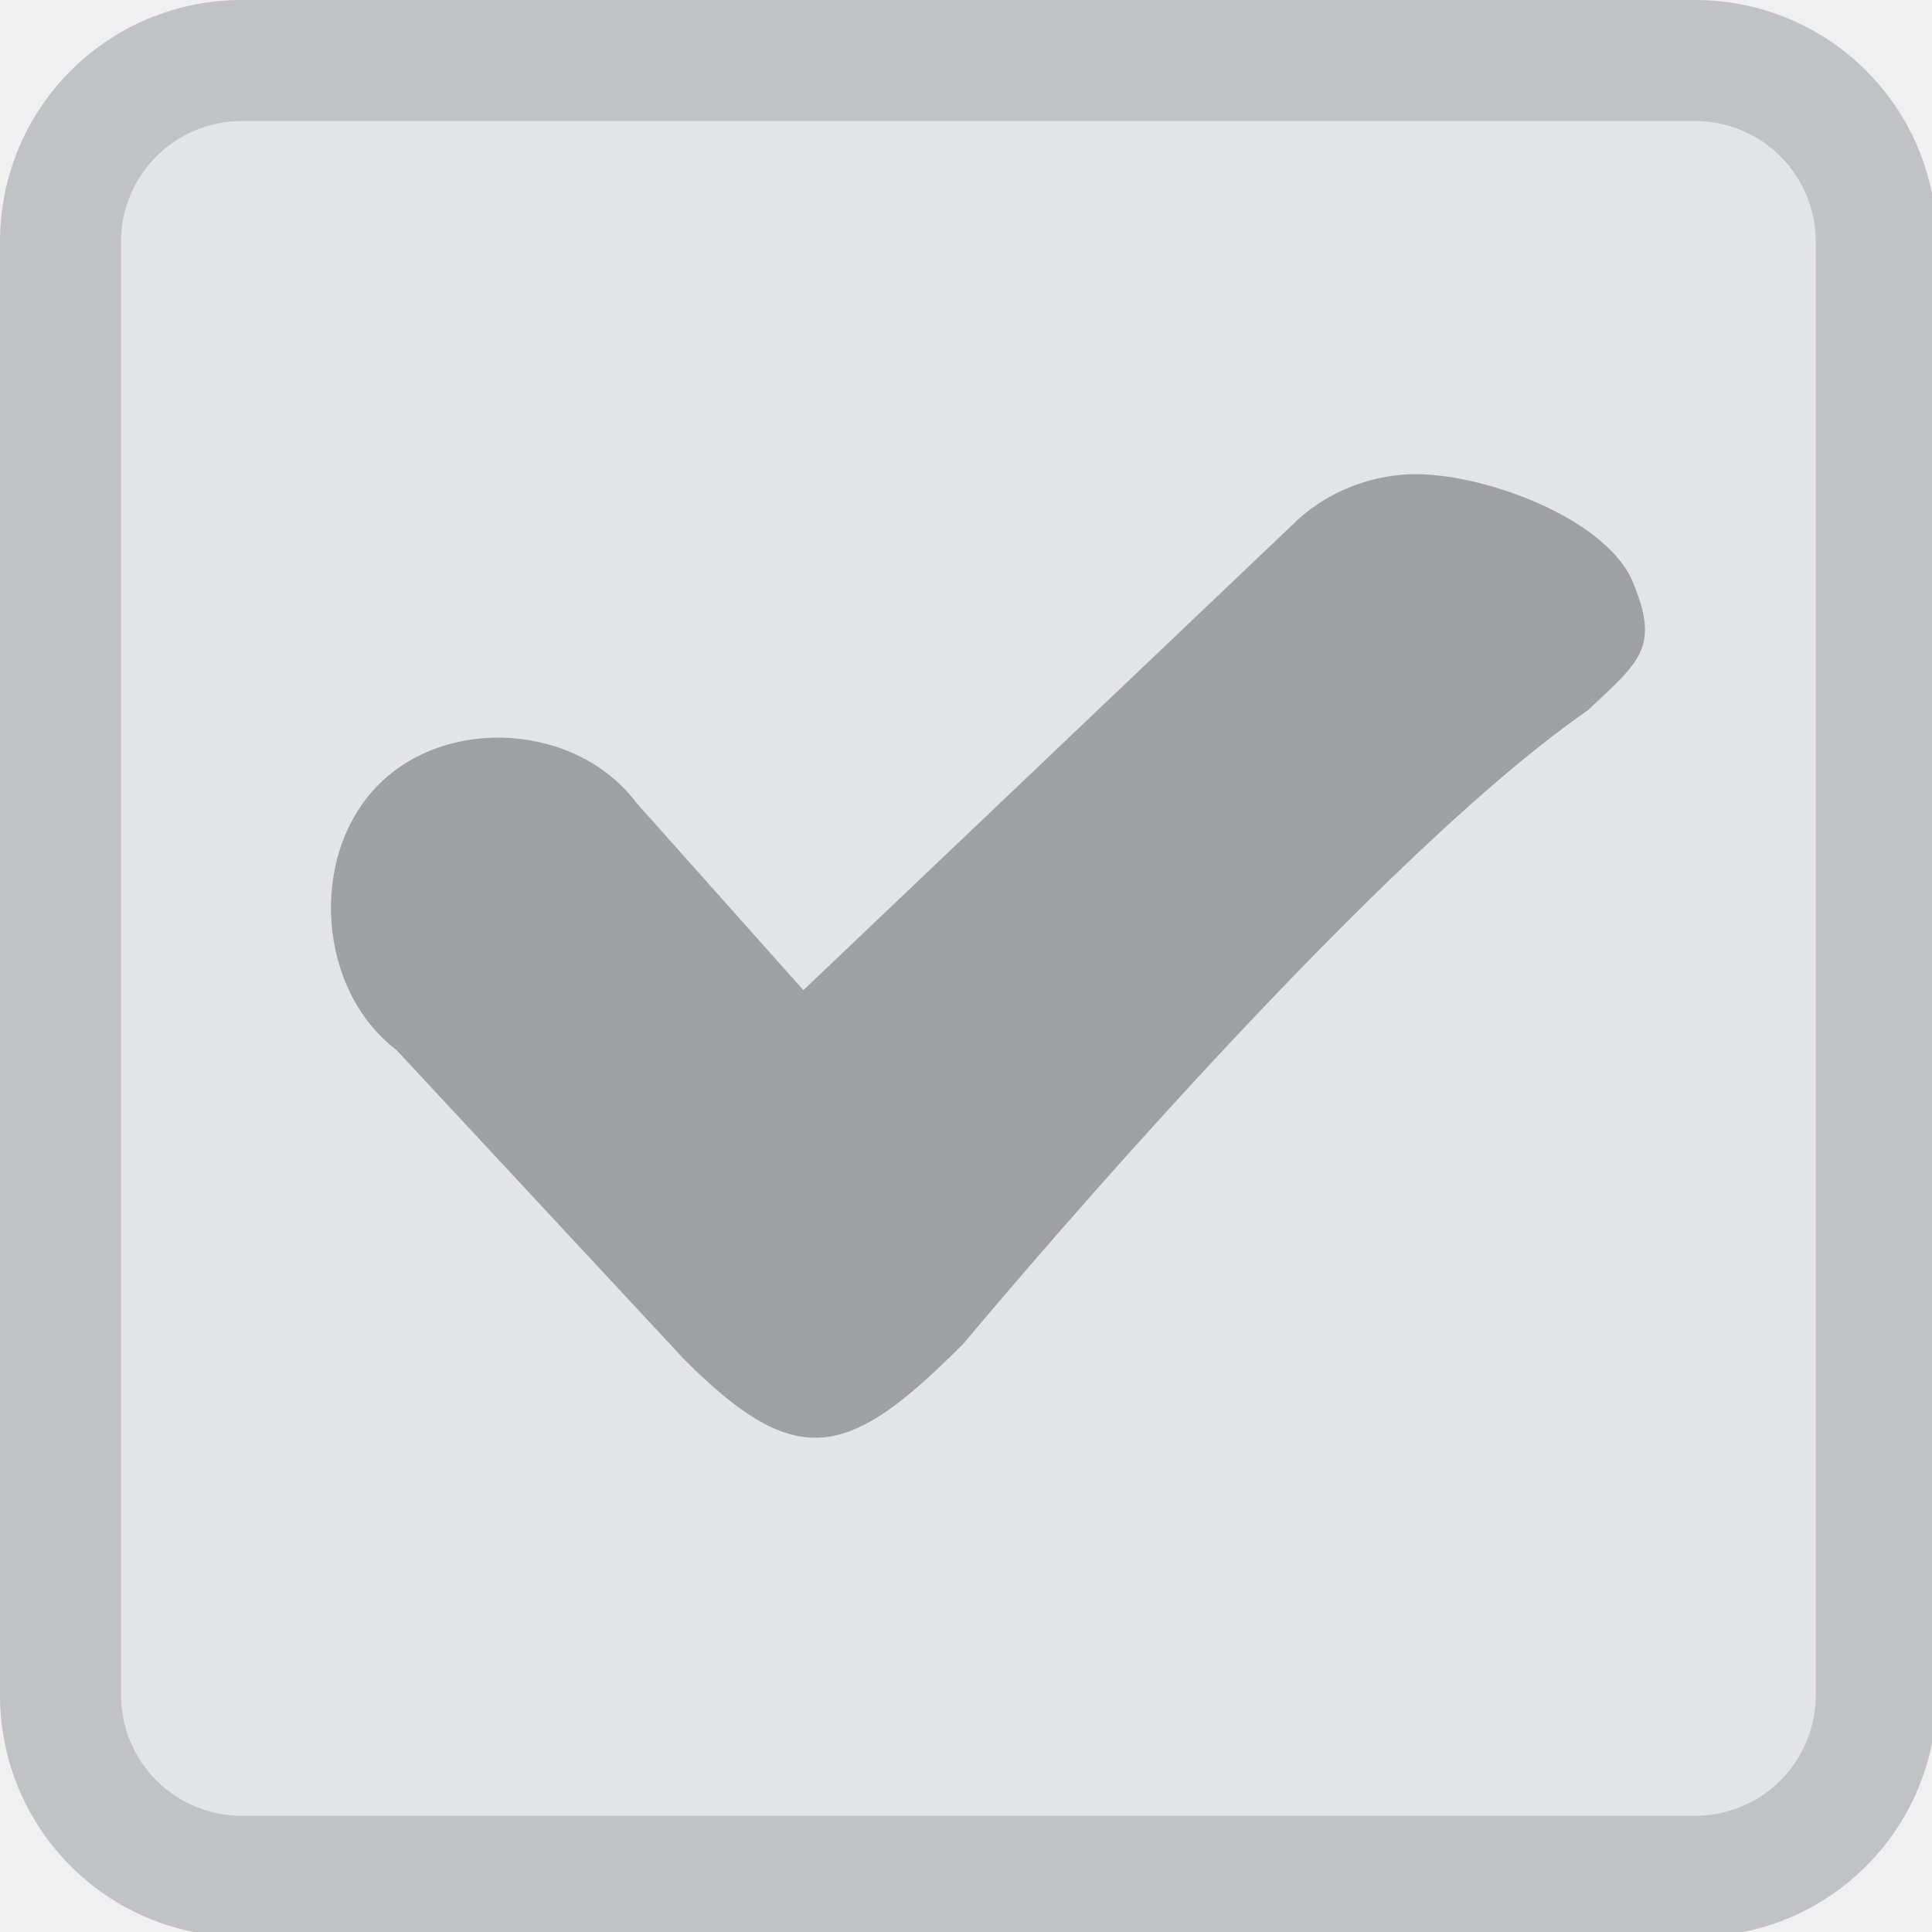
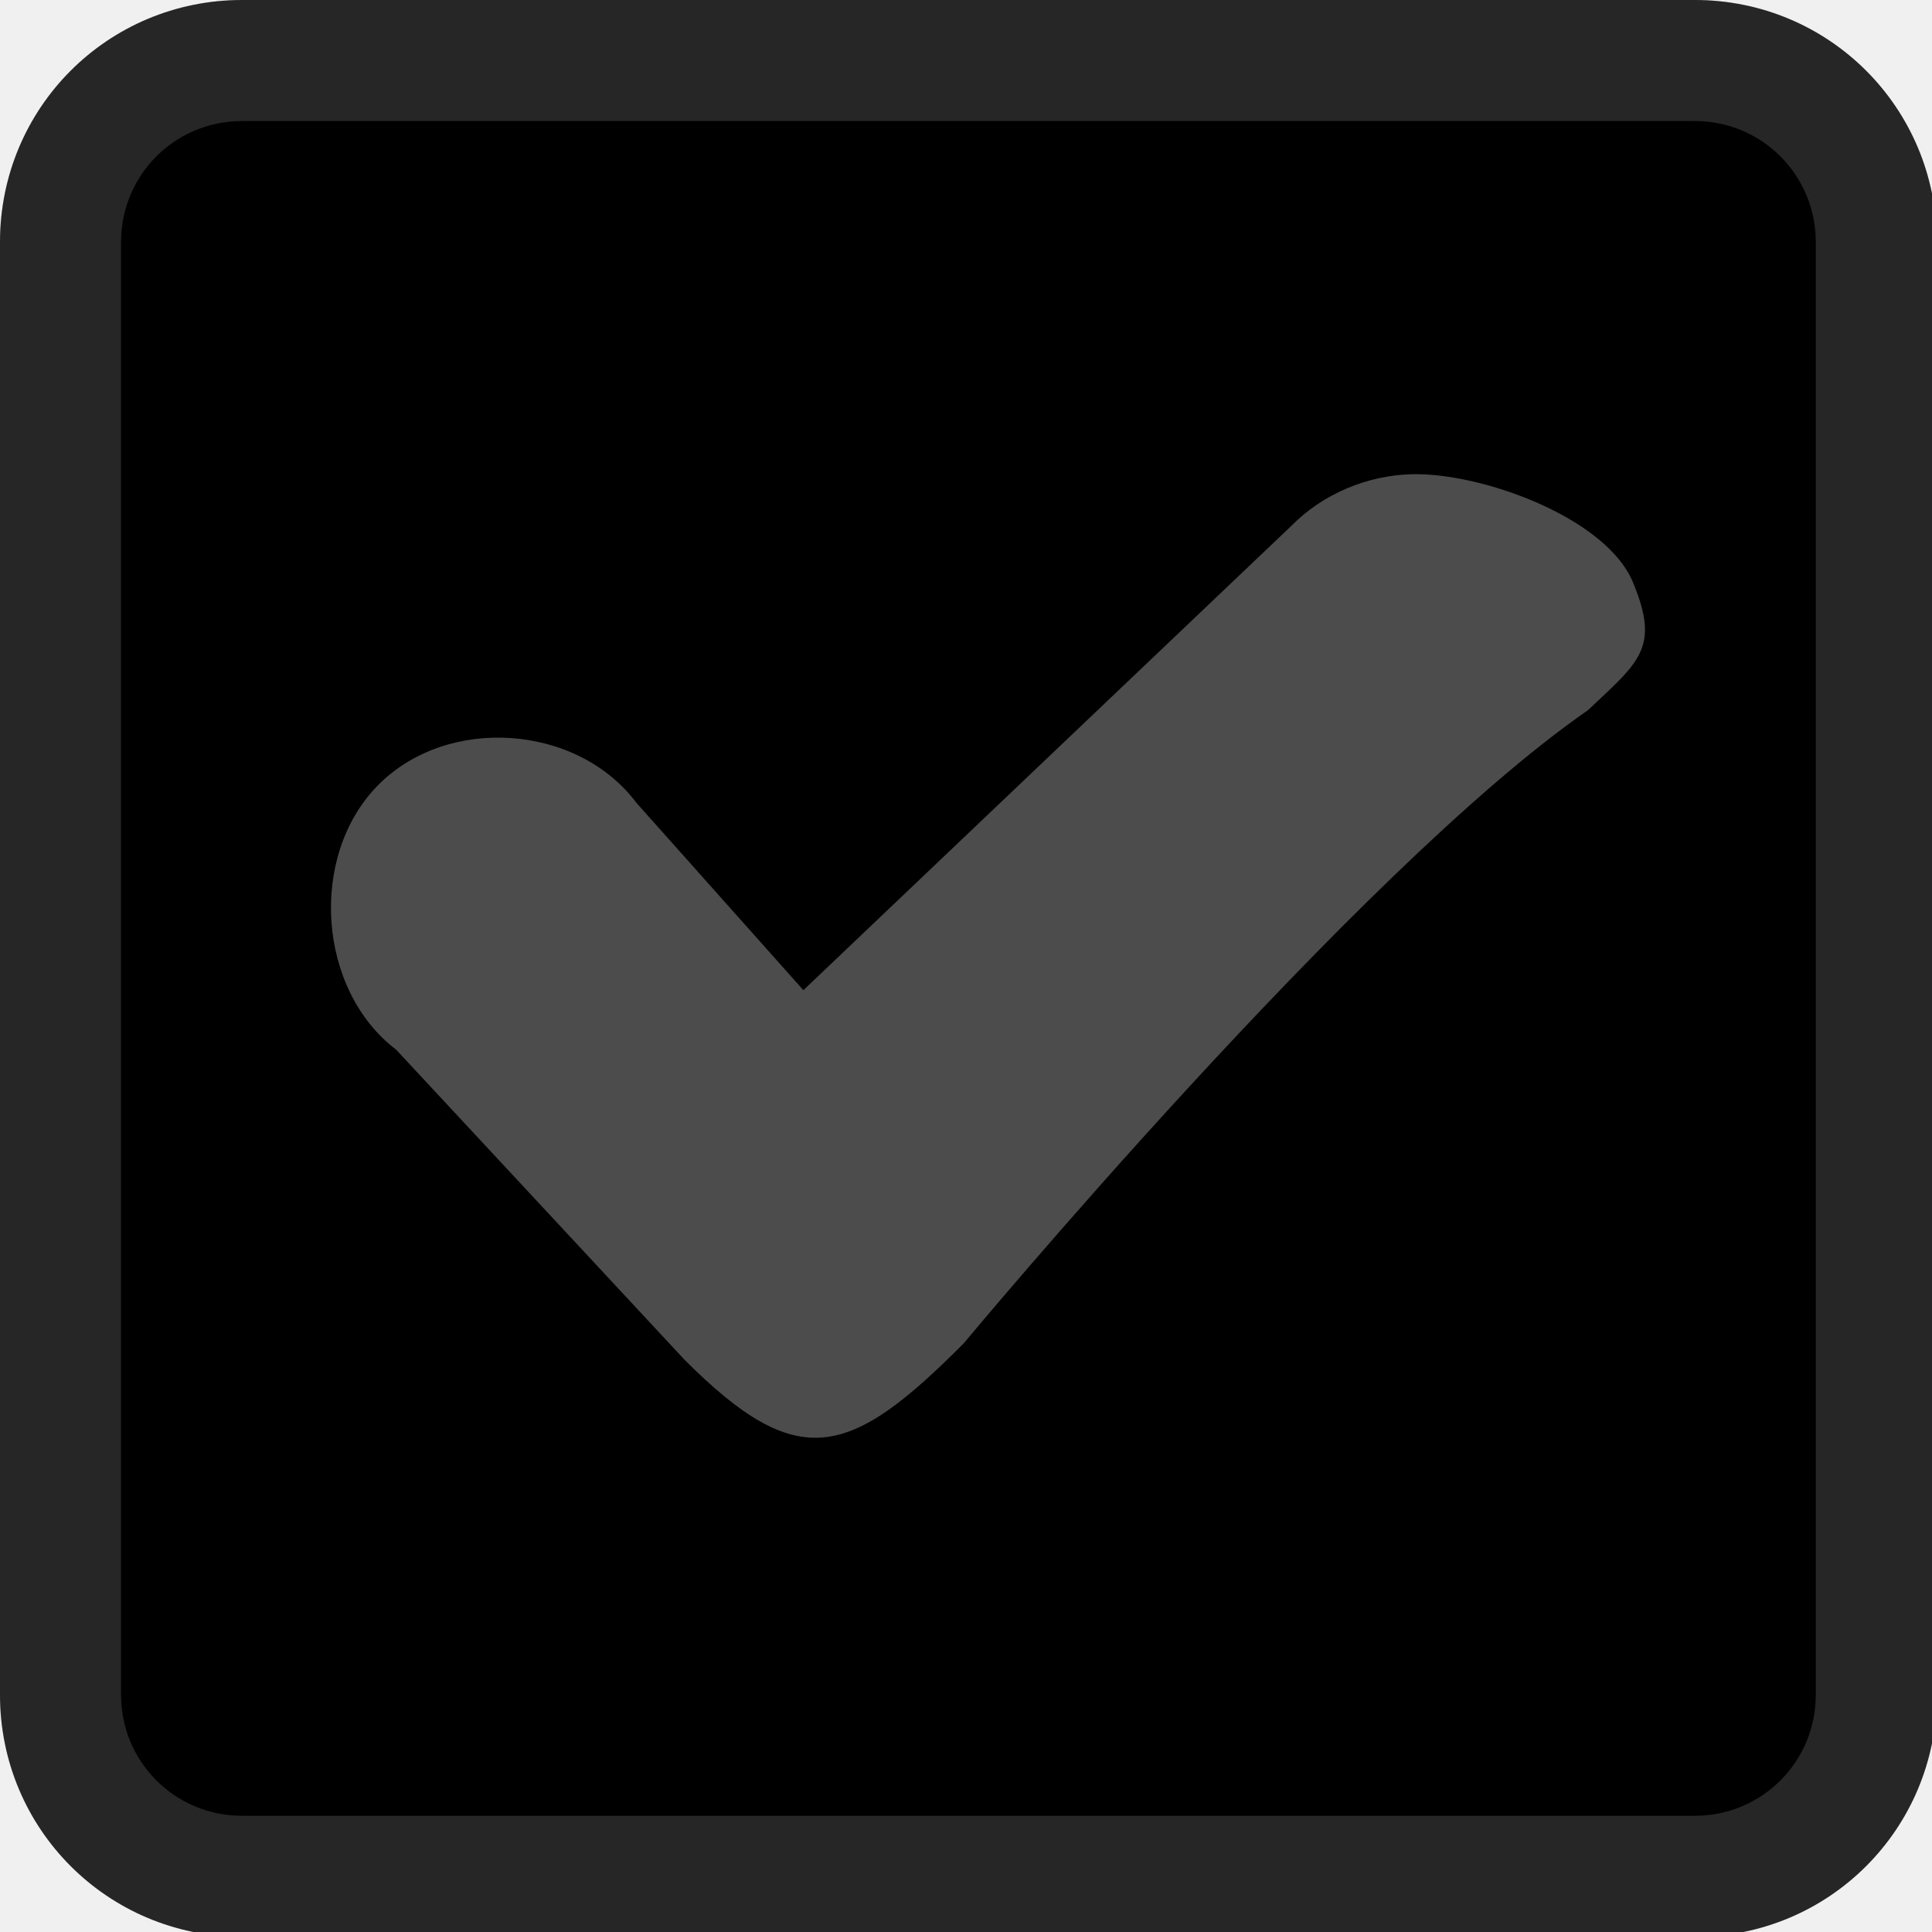
<svg xmlns="http://www.w3.org/2000/svg" width="133pt" height="133pt" viewBox="0 0 133 133" version="1.1">
  <g id="surface1">
-     <path style=" stroke:none;fill-rule:nonzero;fill:#e3e4e7;fill-opacity:1;" d="M 14.551 5.695 L 118.781 5.695 C 123.371 5.695 127.117 9.441 127.117 14.031 L 127.117 118.75 C 127.117 123.371 123.371 127.082 118.781 127.082 L 14.551 127.082 C 9.961 127.082 6.219 123.371 6.219 118.75 L 6.219 14.031 C 6.219 9.441 9.961 5.695 14.551 5.695 Z M 14.551 5.695 " />
-     <path style=" stroke:none;fill-rule:nonzero;fill:#e3e4e7;fill-opacity:1;" d="M 16.668 0 C 7.422 0 0 7.422 0 16.668 L 0 116.668 C 0 125.91 7.422 133.332 16.668 133.332 L 116.668 133.332 C 125.91 133.332 133.332 125.91 133.332 116.668 L 133.332 16.668 C 133.332 7.422 125.91 0 116.668 0 Z M 16.668 8.332 L 116.668 8.332 C 121.289 8.332 125 12.043 125 16.668 L 125 116.668 C 125 121.289 121.289 125 116.668 125 L 16.668 125 C 12.043 125 8.332 121.289 8.332 116.668 L 8.332 16.668 C 8.332 12.043 12.043 8.332 16.668 8.332 Z M 16.668 8.332 " />
-     <path style=" stroke:none;fill-rule:nonzero;fill:#000000;fill-opacity:0.15;" d="M 16.668 0 C 7.422 0 0 7.422 0 16.668 L 0 116.668 C 0 125.91 7.422 133.332 16.668 133.332 L 116.668 133.332 C 125.91 133.332 133.332 125.91 133.332 116.668 L 133.332 16.668 C 133.332 7.422 125.91 0 116.668 0 Z M 16.668 8.332 L 116.668 8.332 C 121.289 8.332 125 12.043 125 16.668 L 125 116.668 C 125 121.289 121.289 125 116.668 125 L 16.668 125 C 12.043 125 8.332 121.289 8.332 116.668 L 8.332 16.668 C 8.332 12.043 12.043 8.332 16.668 8.332 Z M 16.668 8.332 " />
-     <path style=" stroke:none;fill-rule:nonzero;fill:#000000;fill-opacity:0.3;" d="M 97.102 32.648 C 94.074 32.746 91.047 34.016 88.898 36.199 L 55.305 68.164 L 43.816 55.273 C 39.715 49.805 30.73 49.219 25.977 54.102 C 21.223 58.984 21.875 68.164 27.277 72.266 L 47.137 93.621 C 54.949 101.434 58.465 100.391 66.34 92.48 C 66.34 92.48 93.426 59.895 109.309 48.895 C 112.824 45.574 114.289 44.629 112.434 40.137 C 110.613 35.613 101.887 32.488 97.102 32.648 Z M 97.102 32.648 " />
+     <path style=" stroke:none;fill-rule:nonzero;fill:#000000;fill-opacity:1;" d="M 14.551 5.695 L 118.781 5.695 C 123.371 5.695 127.117 9.441 127.117 14.031 L 127.117 118.75 C 127.117 123.371 123.371 127.082 118.781 127.082 L 14.551 127.082 C 9.961 127.082 6.219 123.371 6.219 118.75 L 6.219 14.031 C 6.219 9.441 9.961 5.695 14.551 5.695 Z M 14.551 5.695 " />
+     <path style=" stroke:none;fill-rule:nonzero;fill:#000000;fill-opacity:1;" d="M 16.668 0 C 7.422 0 0 7.422 0 16.668 L 0 116.668 C 0 125.91 7.422 133.332 16.668 133.332 L 116.668 133.332 C 125.91 133.332 133.332 125.91 133.332 116.668 L 133.332 16.668 C 133.332 7.422 125.91 0 116.668 0 Z M 16.668 8.332 L 116.668 8.332 C 121.289 8.332 125 12.043 125 16.668 L 125 116.668 C 125 121.289 121.289 125 116.668 125 L 16.668 125 C 12.043 125 8.332 121.289 8.332 116.668 L 8.332 16.668 C 8.332 12.043 12.043 8.332 16.668 8.332 Z M 16.668 8.332 " />
+     <path style=" stroke:none;fill-rule:nonzero;fill:#ffffff;fill-opacity:0.15;" d="M 16.668 0 C 7.422 0 0 7.422 0 16.668 L 0 116.668 C 0 125.91 7.422 133.332 16.668 133.332 L 116.668 133.332 C 125.91 133.332 133.332 125.91 133.332 116.668 L 133.332 16.668 C 133.332 7.422 125.91 0 116.668 0 Z M 16.668 8.332 L 116.668 8.332 C 121.289 8.332 125 12.043 125 16.668 L 125 116.668 C 125 121.289 121.289 125 116.668 125 L 16.668 125 C 12.043 125 8.332 121.289 8.332 116.668 L 8.332 16.668 C 8.332 12.043 12.043 8.332 16.668 8.332 Z M 16.668 8.332 " />
+     <path style=" stroke:none;fill-rule:nonzero;fill:#ffffff;fill-opacity:0.3;" d="M 97.102 32.648 C 94.074 32.746 91.047 34.016 88.898 36.199 L 55.305 68.164 L 43.816 55.273 C 39.715 49.805 30.73 49.219 25.977 54.102 C 21.223 58.984 21.875 68.164 27.277 72.266 L 47.137 93.621 C 54.949 101.434 58.465 100.391 66.34 92.48 C 66.34 92.48 93.426 59.895 109.309 48.895 C 112.824 45.574 114.289 44.629 112.434 40.137 C 110.613 35.613 101.887 32.488 97.102 32.648 Z M 97.102 32.648 " />
  </g>
</svg>
